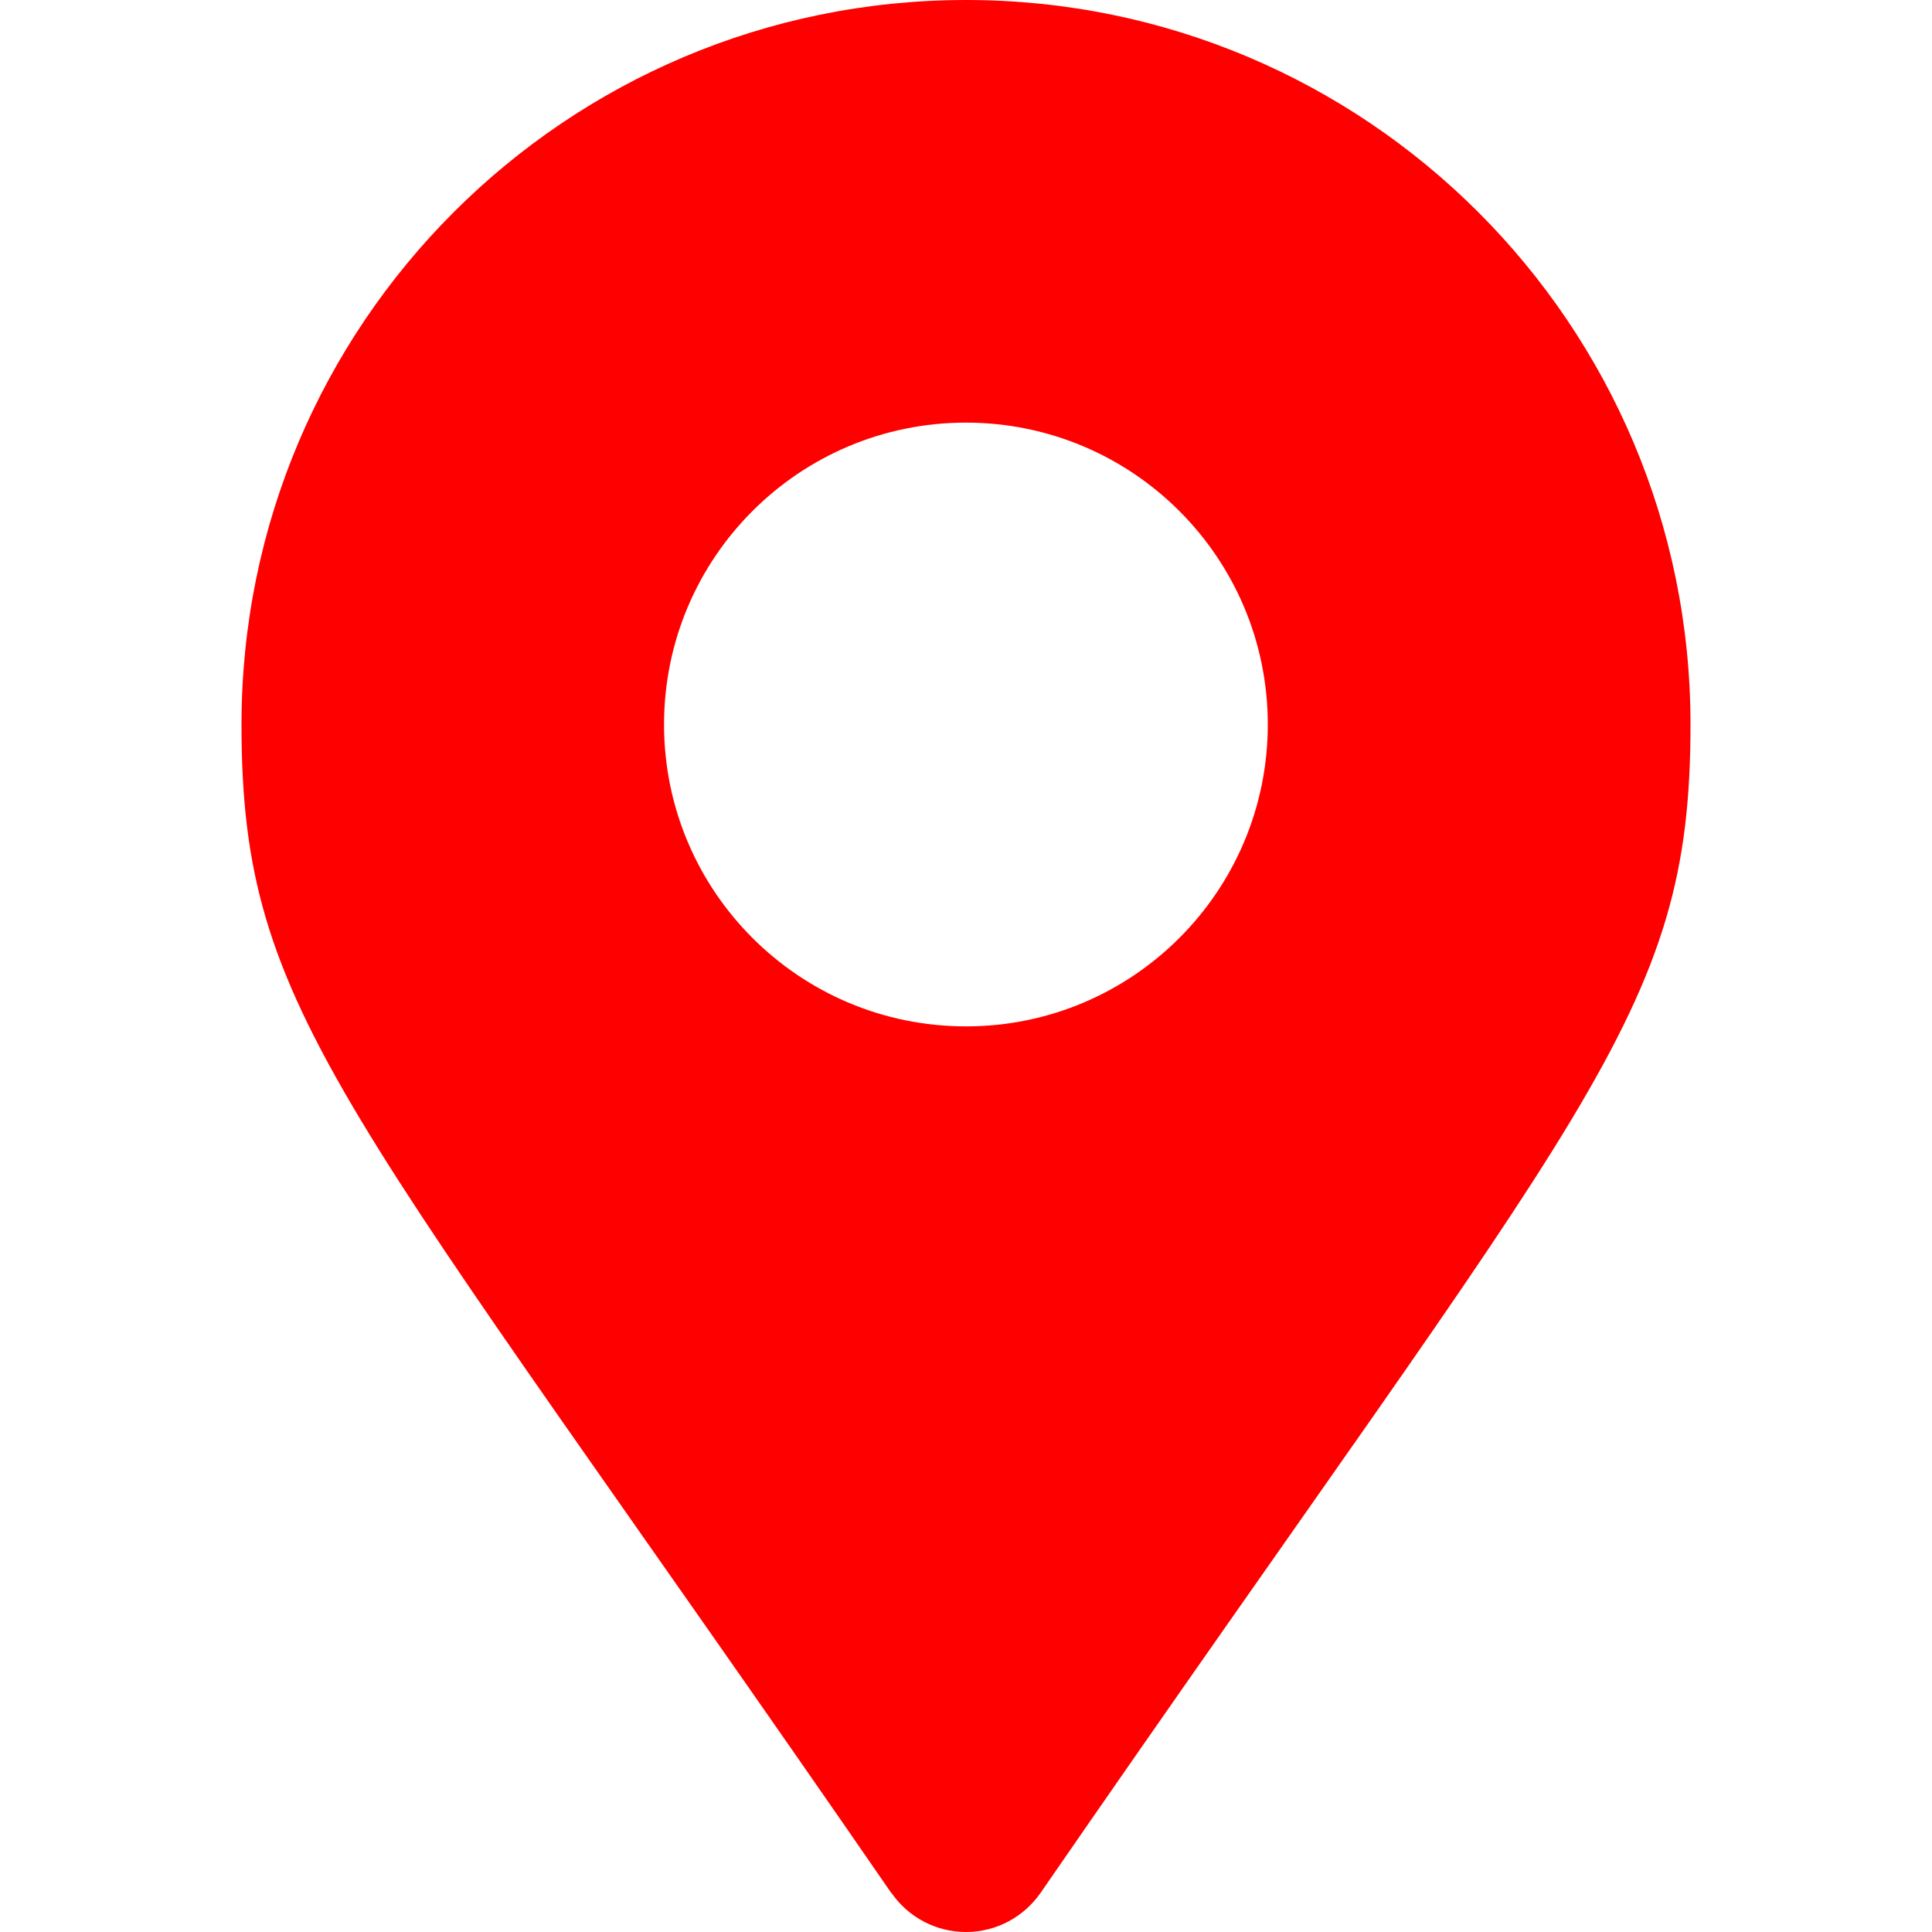
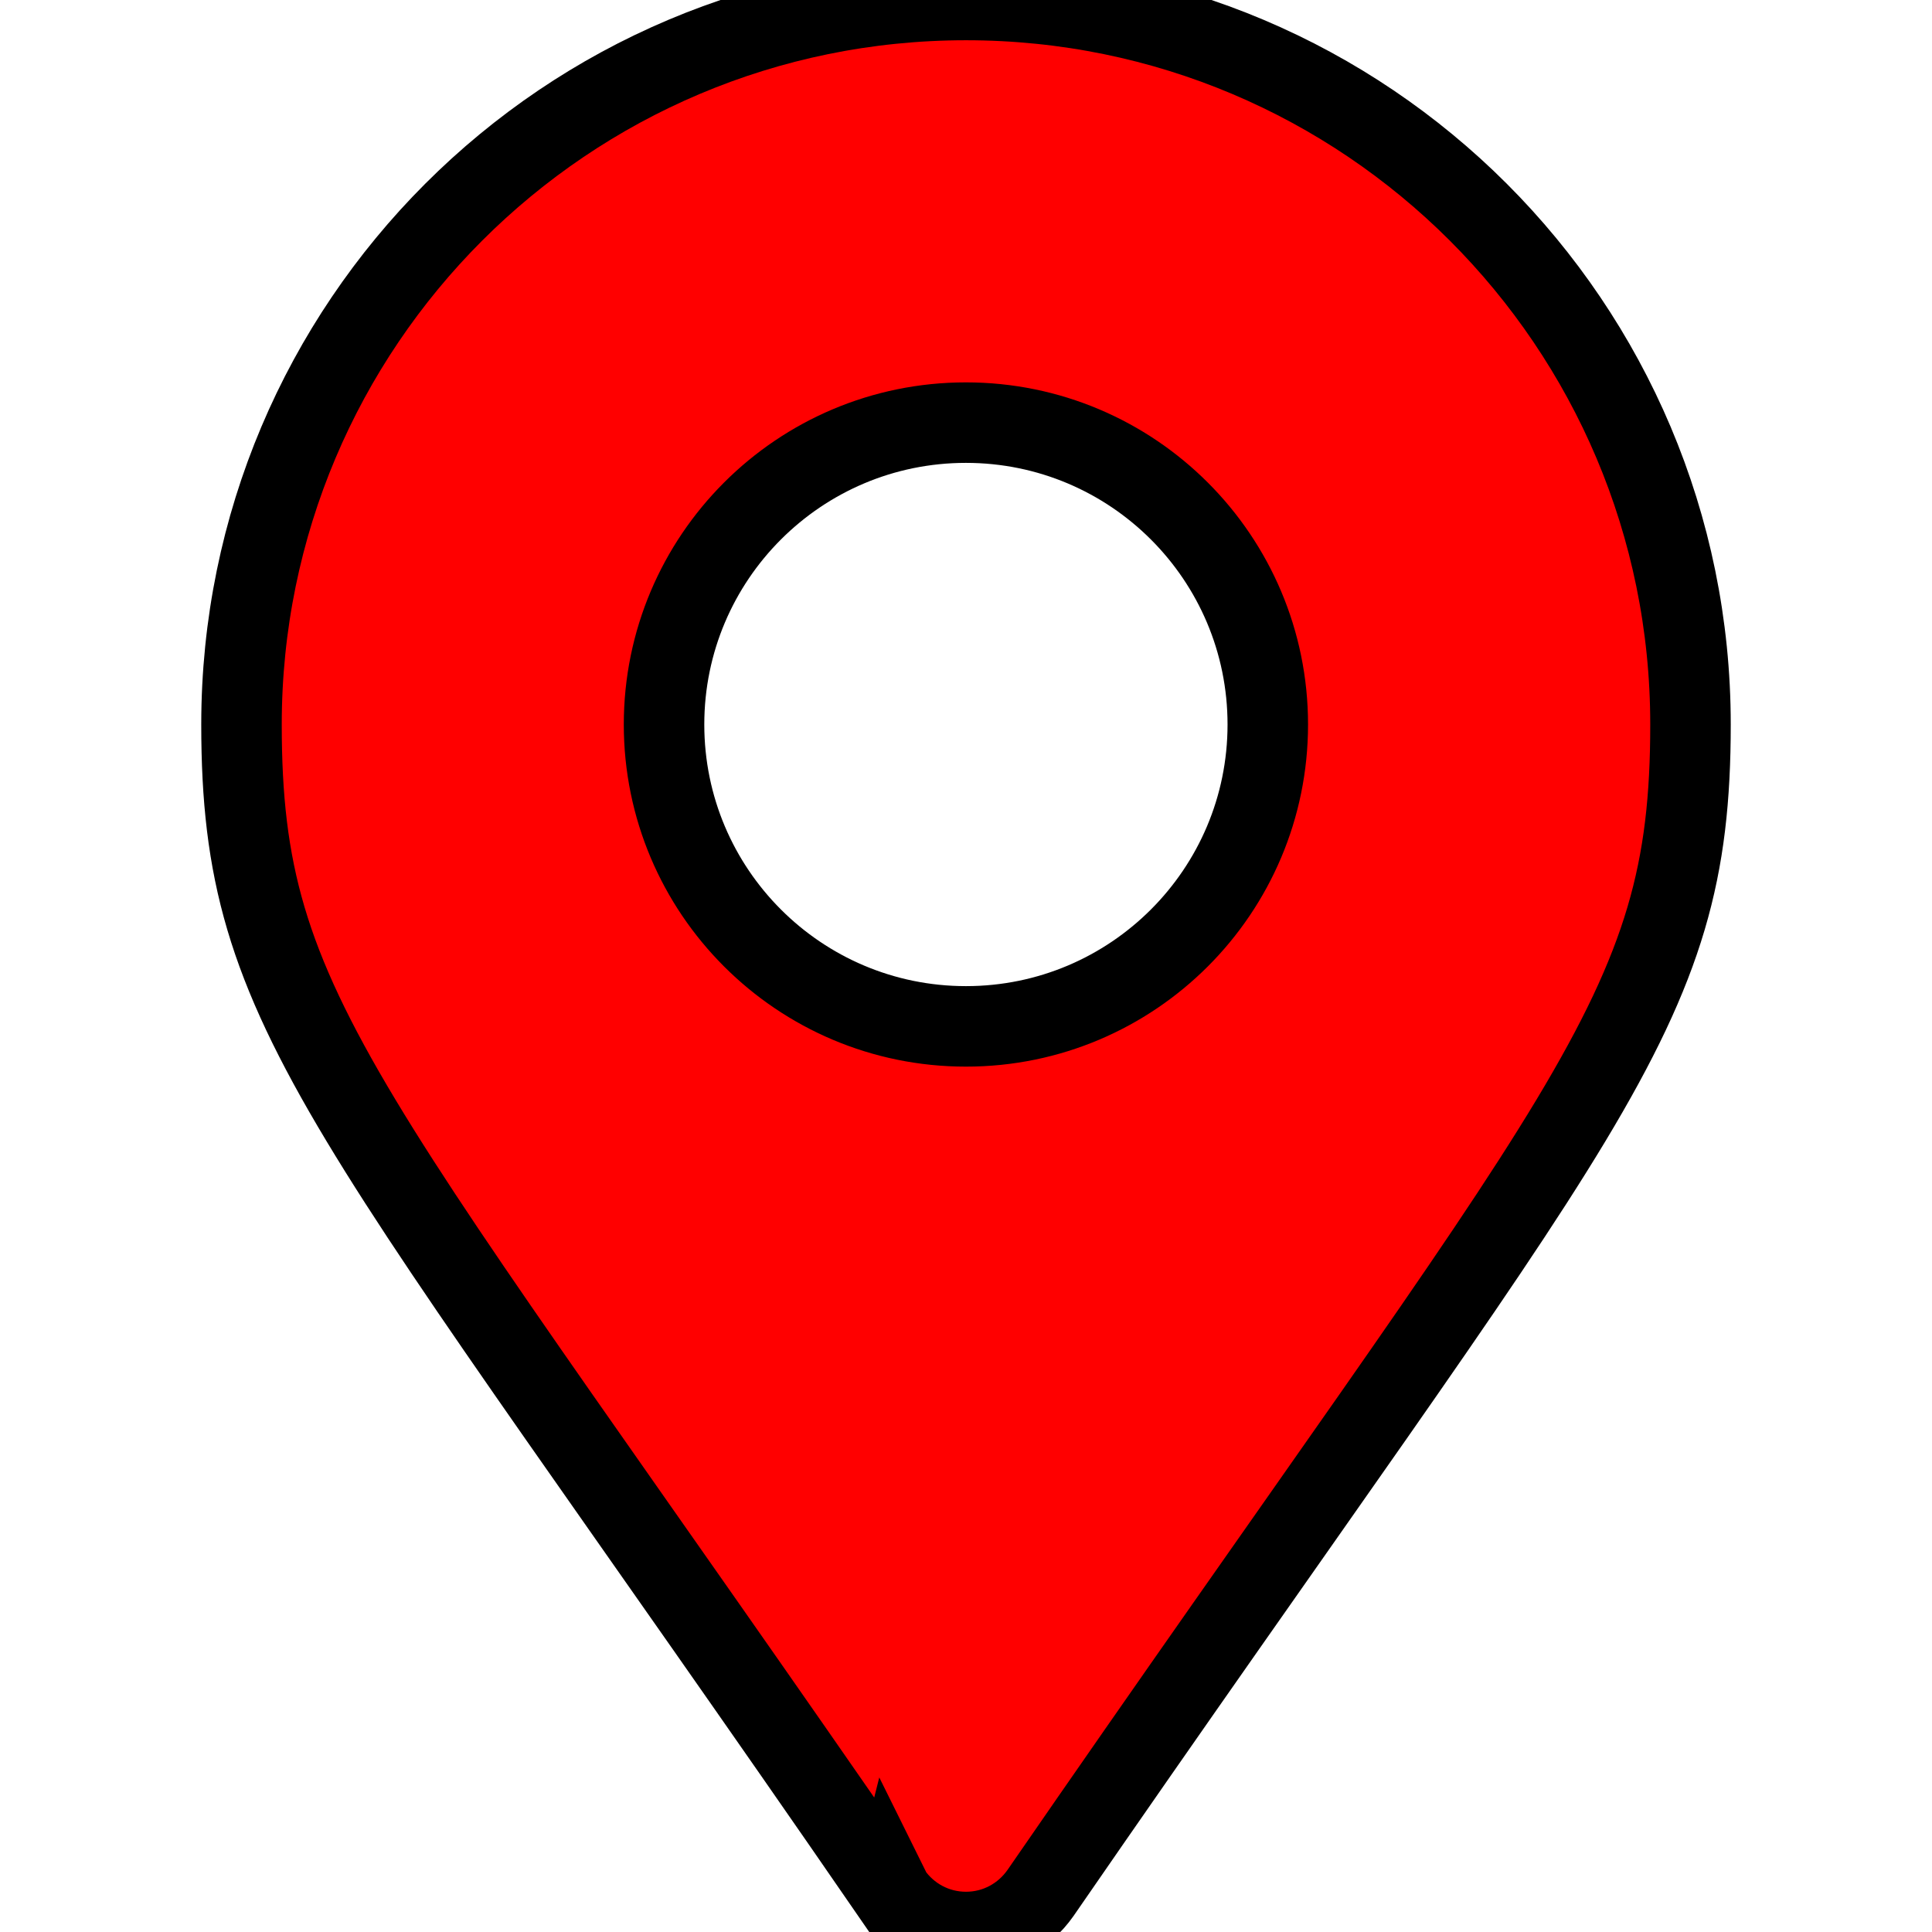
- <svg xmlns="http://www.w3.org/2000/svg" fill="#ff0000" viewBox="-3 0 24 24">
+ <svg xmlns="http://www.w3.org/2000/svg" fill="#ff0000" viewBox="-3 0 24 24" stroke="#000000">
  <g id="SVGRepo_bgCarrier" stroke-width="0" />
  <g id="SVGRepo_tracerCarrier" stroke-linecap="round" stroke-linejoin="round" />
  <g id="SVGRepo_iconCarrier">
    <path d="m8.075 23.52c-6.811-9.878-8.075-10.891-8.075-14.52 0-4.971 4.029-9 9-9s9 4.029 9 9c0 3.629-1.264 4.64-8.075 14.516-.206.294-.543.484-.925.484s-.719-.19-.922-.48l-.002-.004zm.925-10.77c2.07 0 3.749-1.679 3.749-3.75s-1.679-3.75-3.75-3.75-3.75 1.679-3.75 3.75c0 2.071 1.679 3.75 3.75 3.75z" />
  </g>
</svg>
